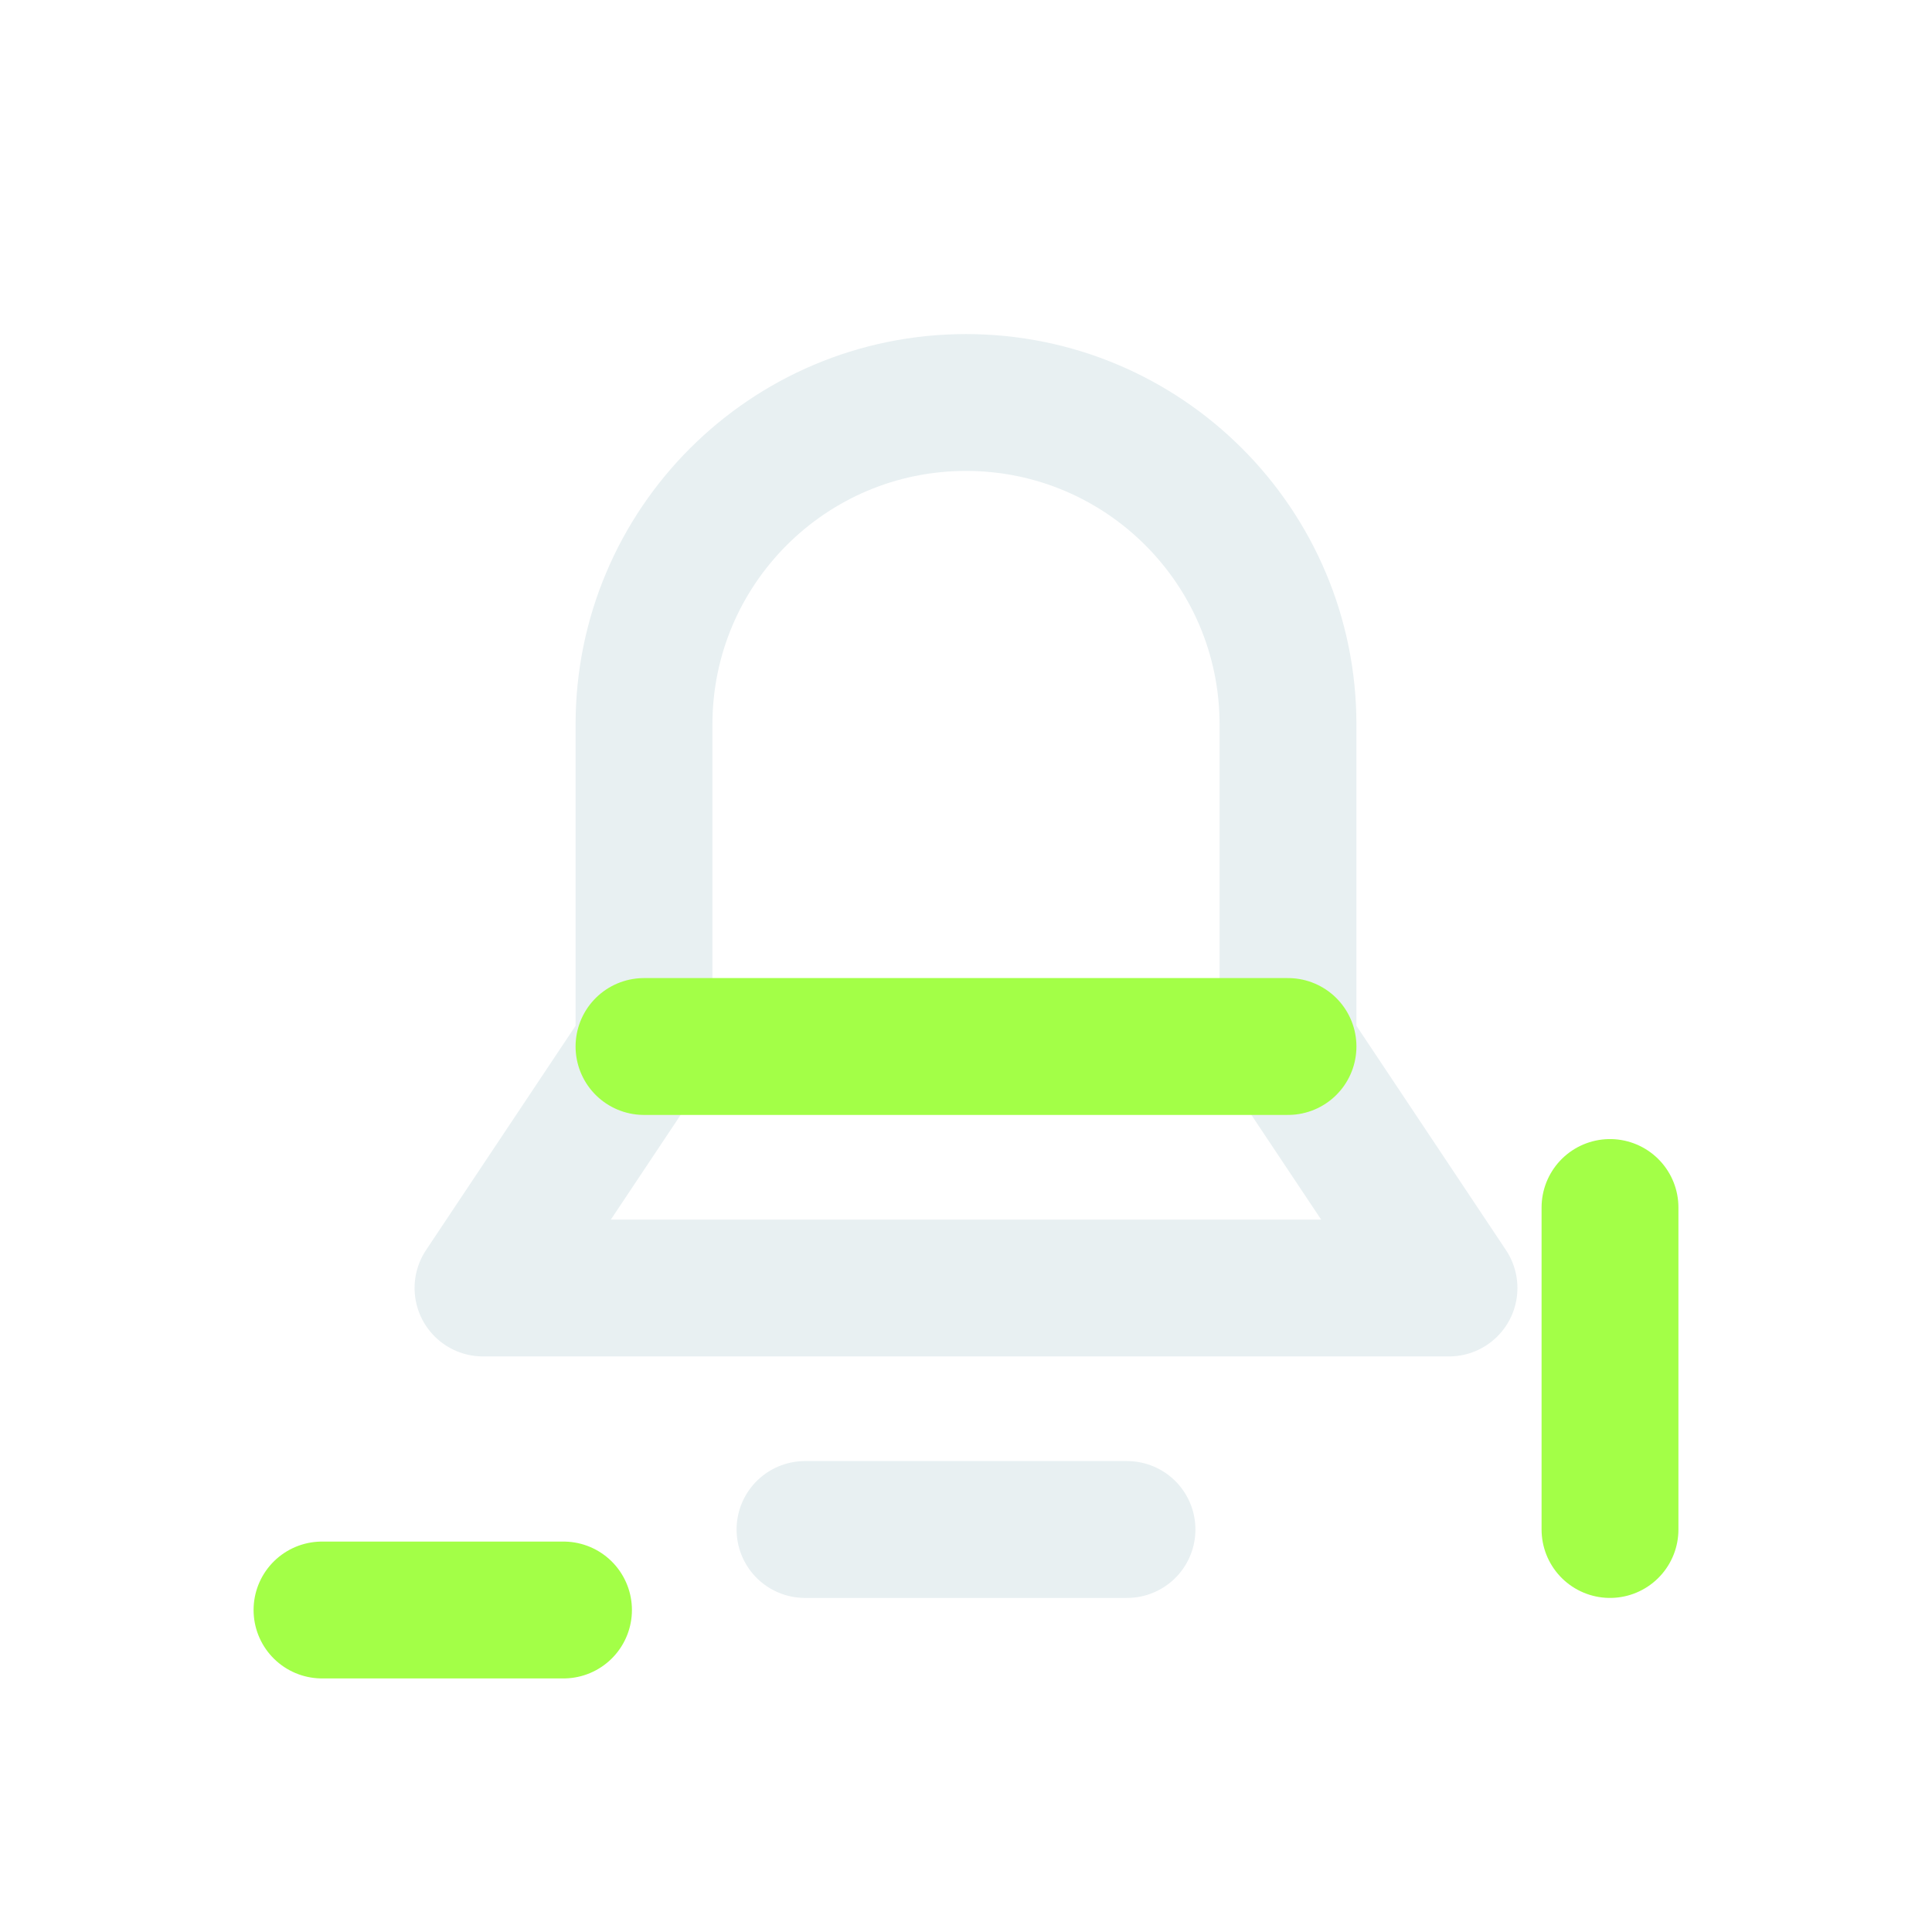
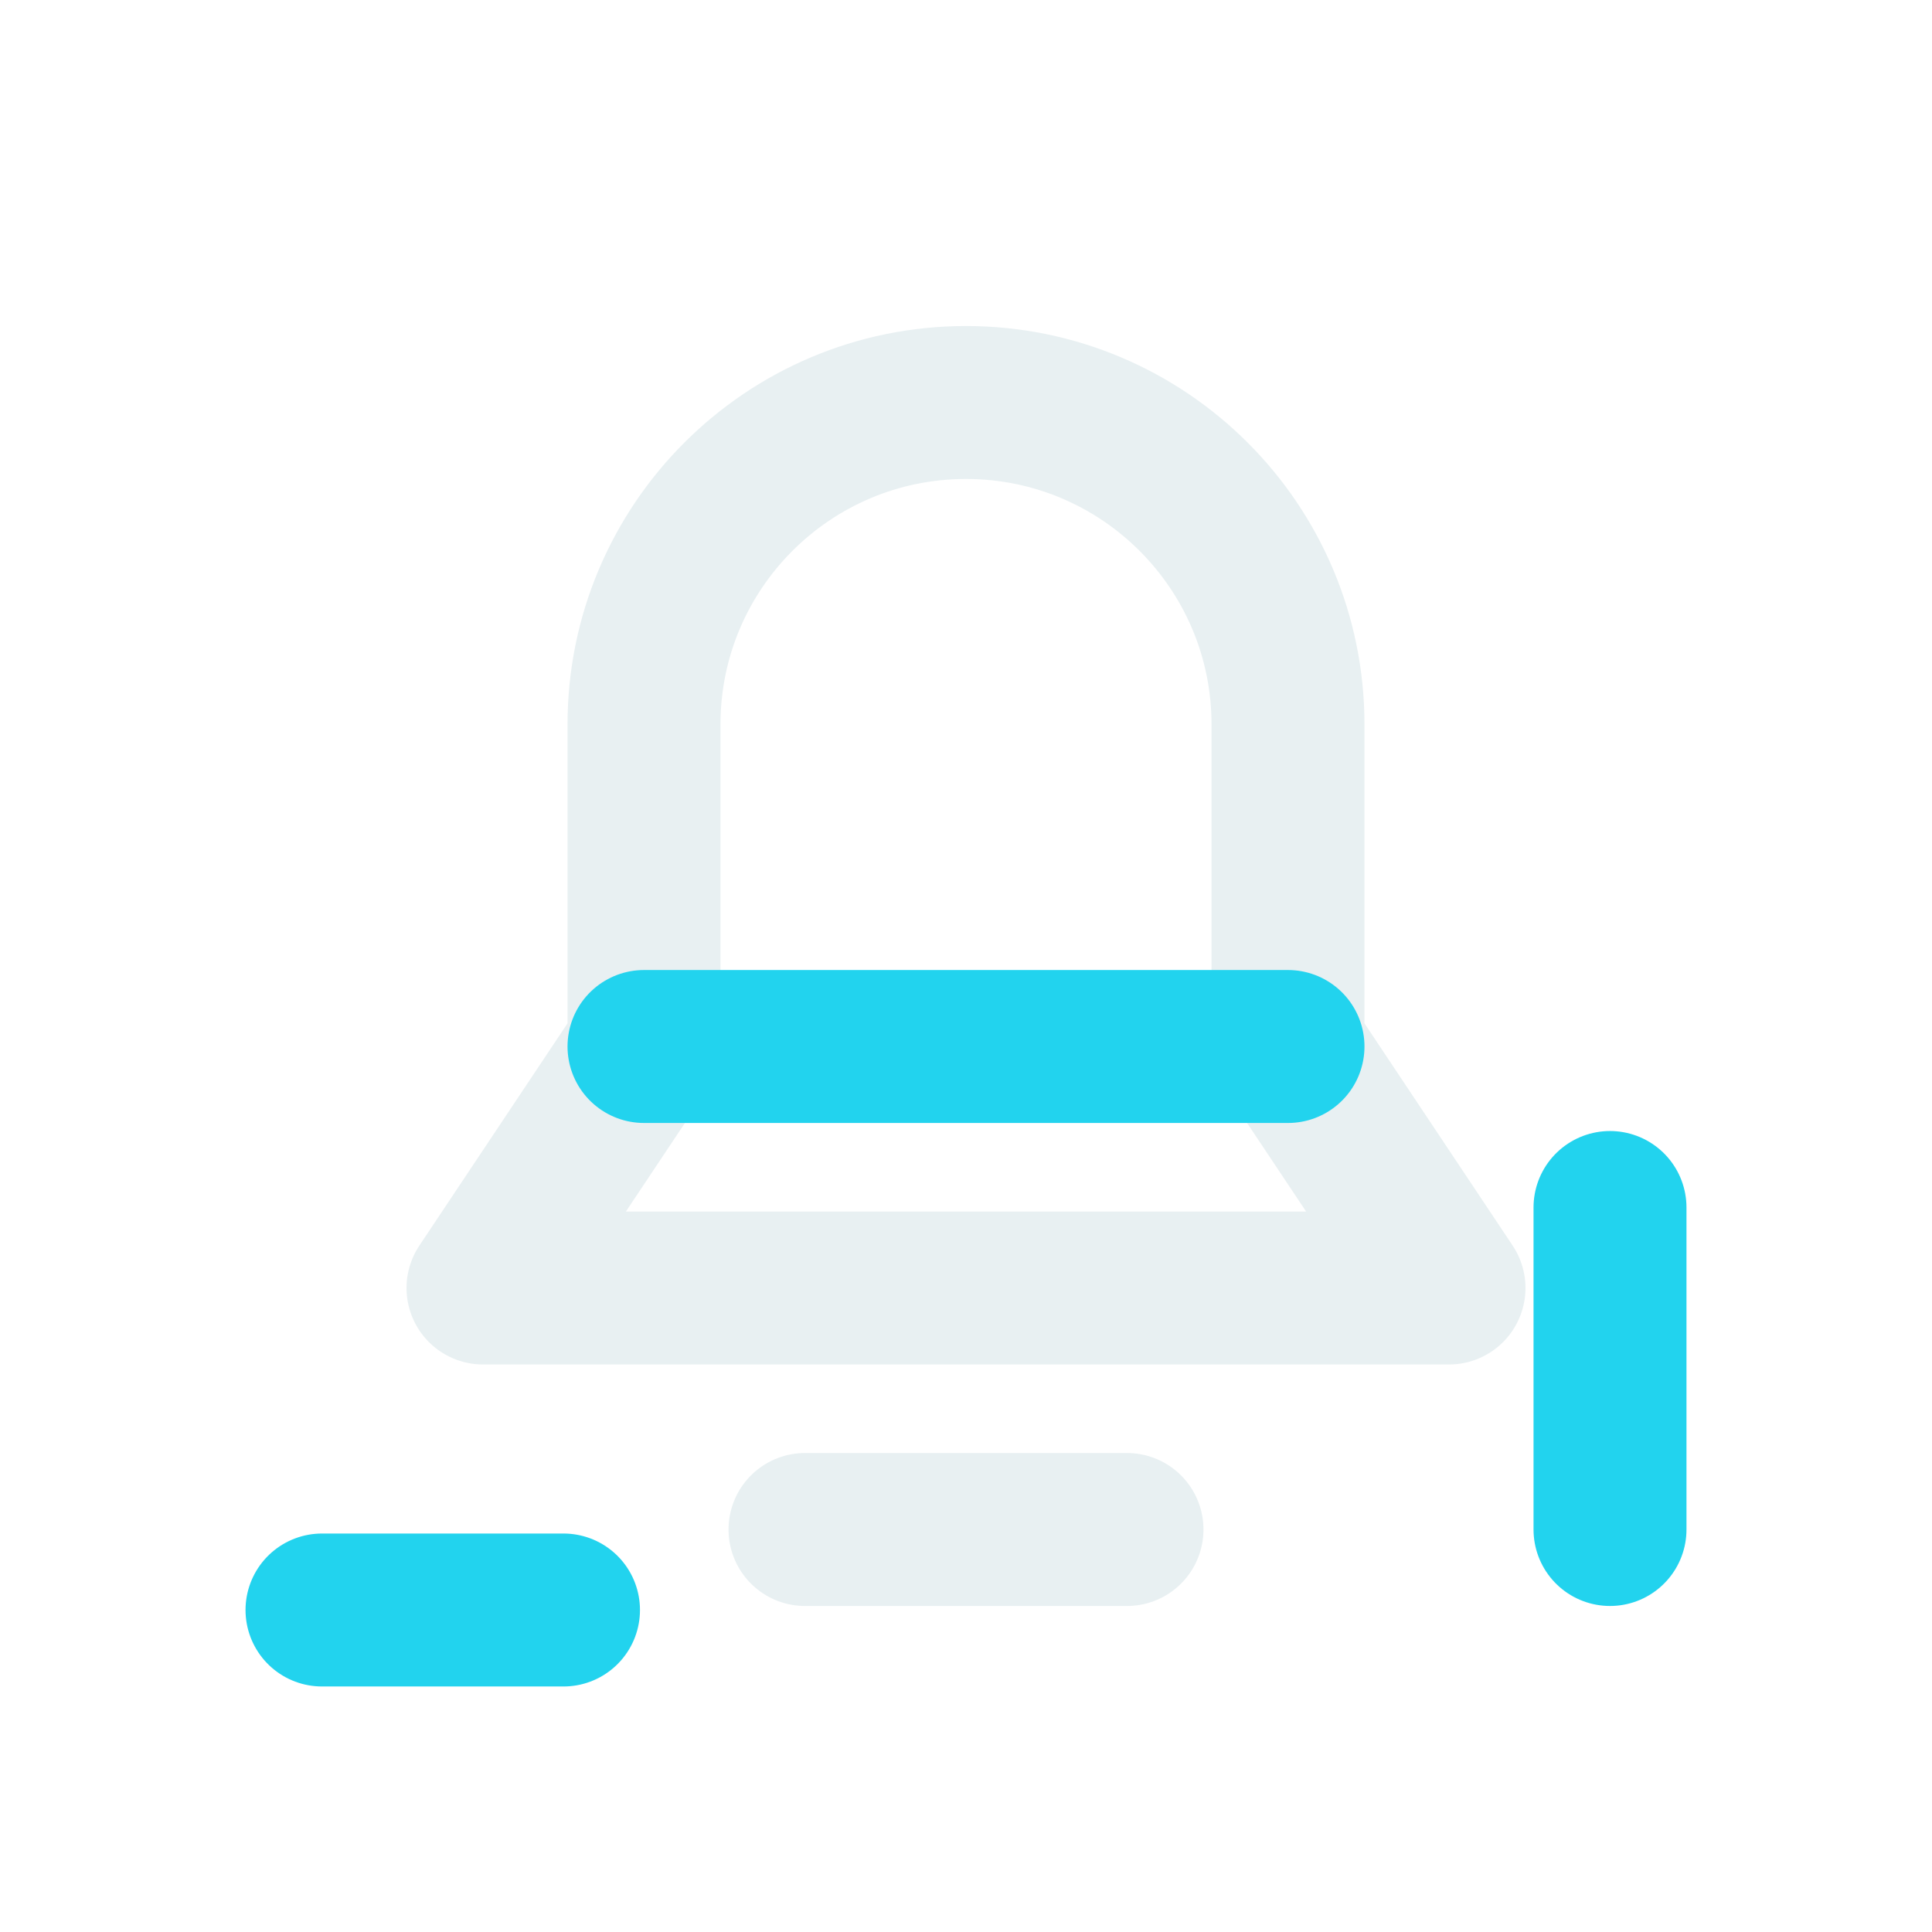
- <svg xmlns="http://www.w3.org/2000/svg" width="24" height="24" viewBox="0 0 24 24">
+ <svg xmlns="http://www.w3.org/2000/svg" width="16" height="16" viewBox="0 0 24 24">
  <style>
-     .accent { stroke: #A3FF47; }
-     .accent-fill { fill: #A3FF47; stroke: none; }
+     .accent { stroke: #22D3EE; }
+     .accent-fill { fill: #22D3EE; stroke: none; }
  </style>
-   <g fill="none" stroke="#E8F0F2" stroke-width="1.7" stroke-linecap="round" stroke-linejoin="round">
+   <g fill="none" stroke="#E8F0F2" stroke-width="1.9" stroke-linecap="round" stroke-linejoin="round">
    <path d="M6 16h12l-2-3V9a4 4 0 0 0-8 0v4zM10 19h4" />
    <path class="accent" d="M8 13h8" />
    <path class="accent" d="M4 20h3M20 15v4" />
  </g>
</svg>
